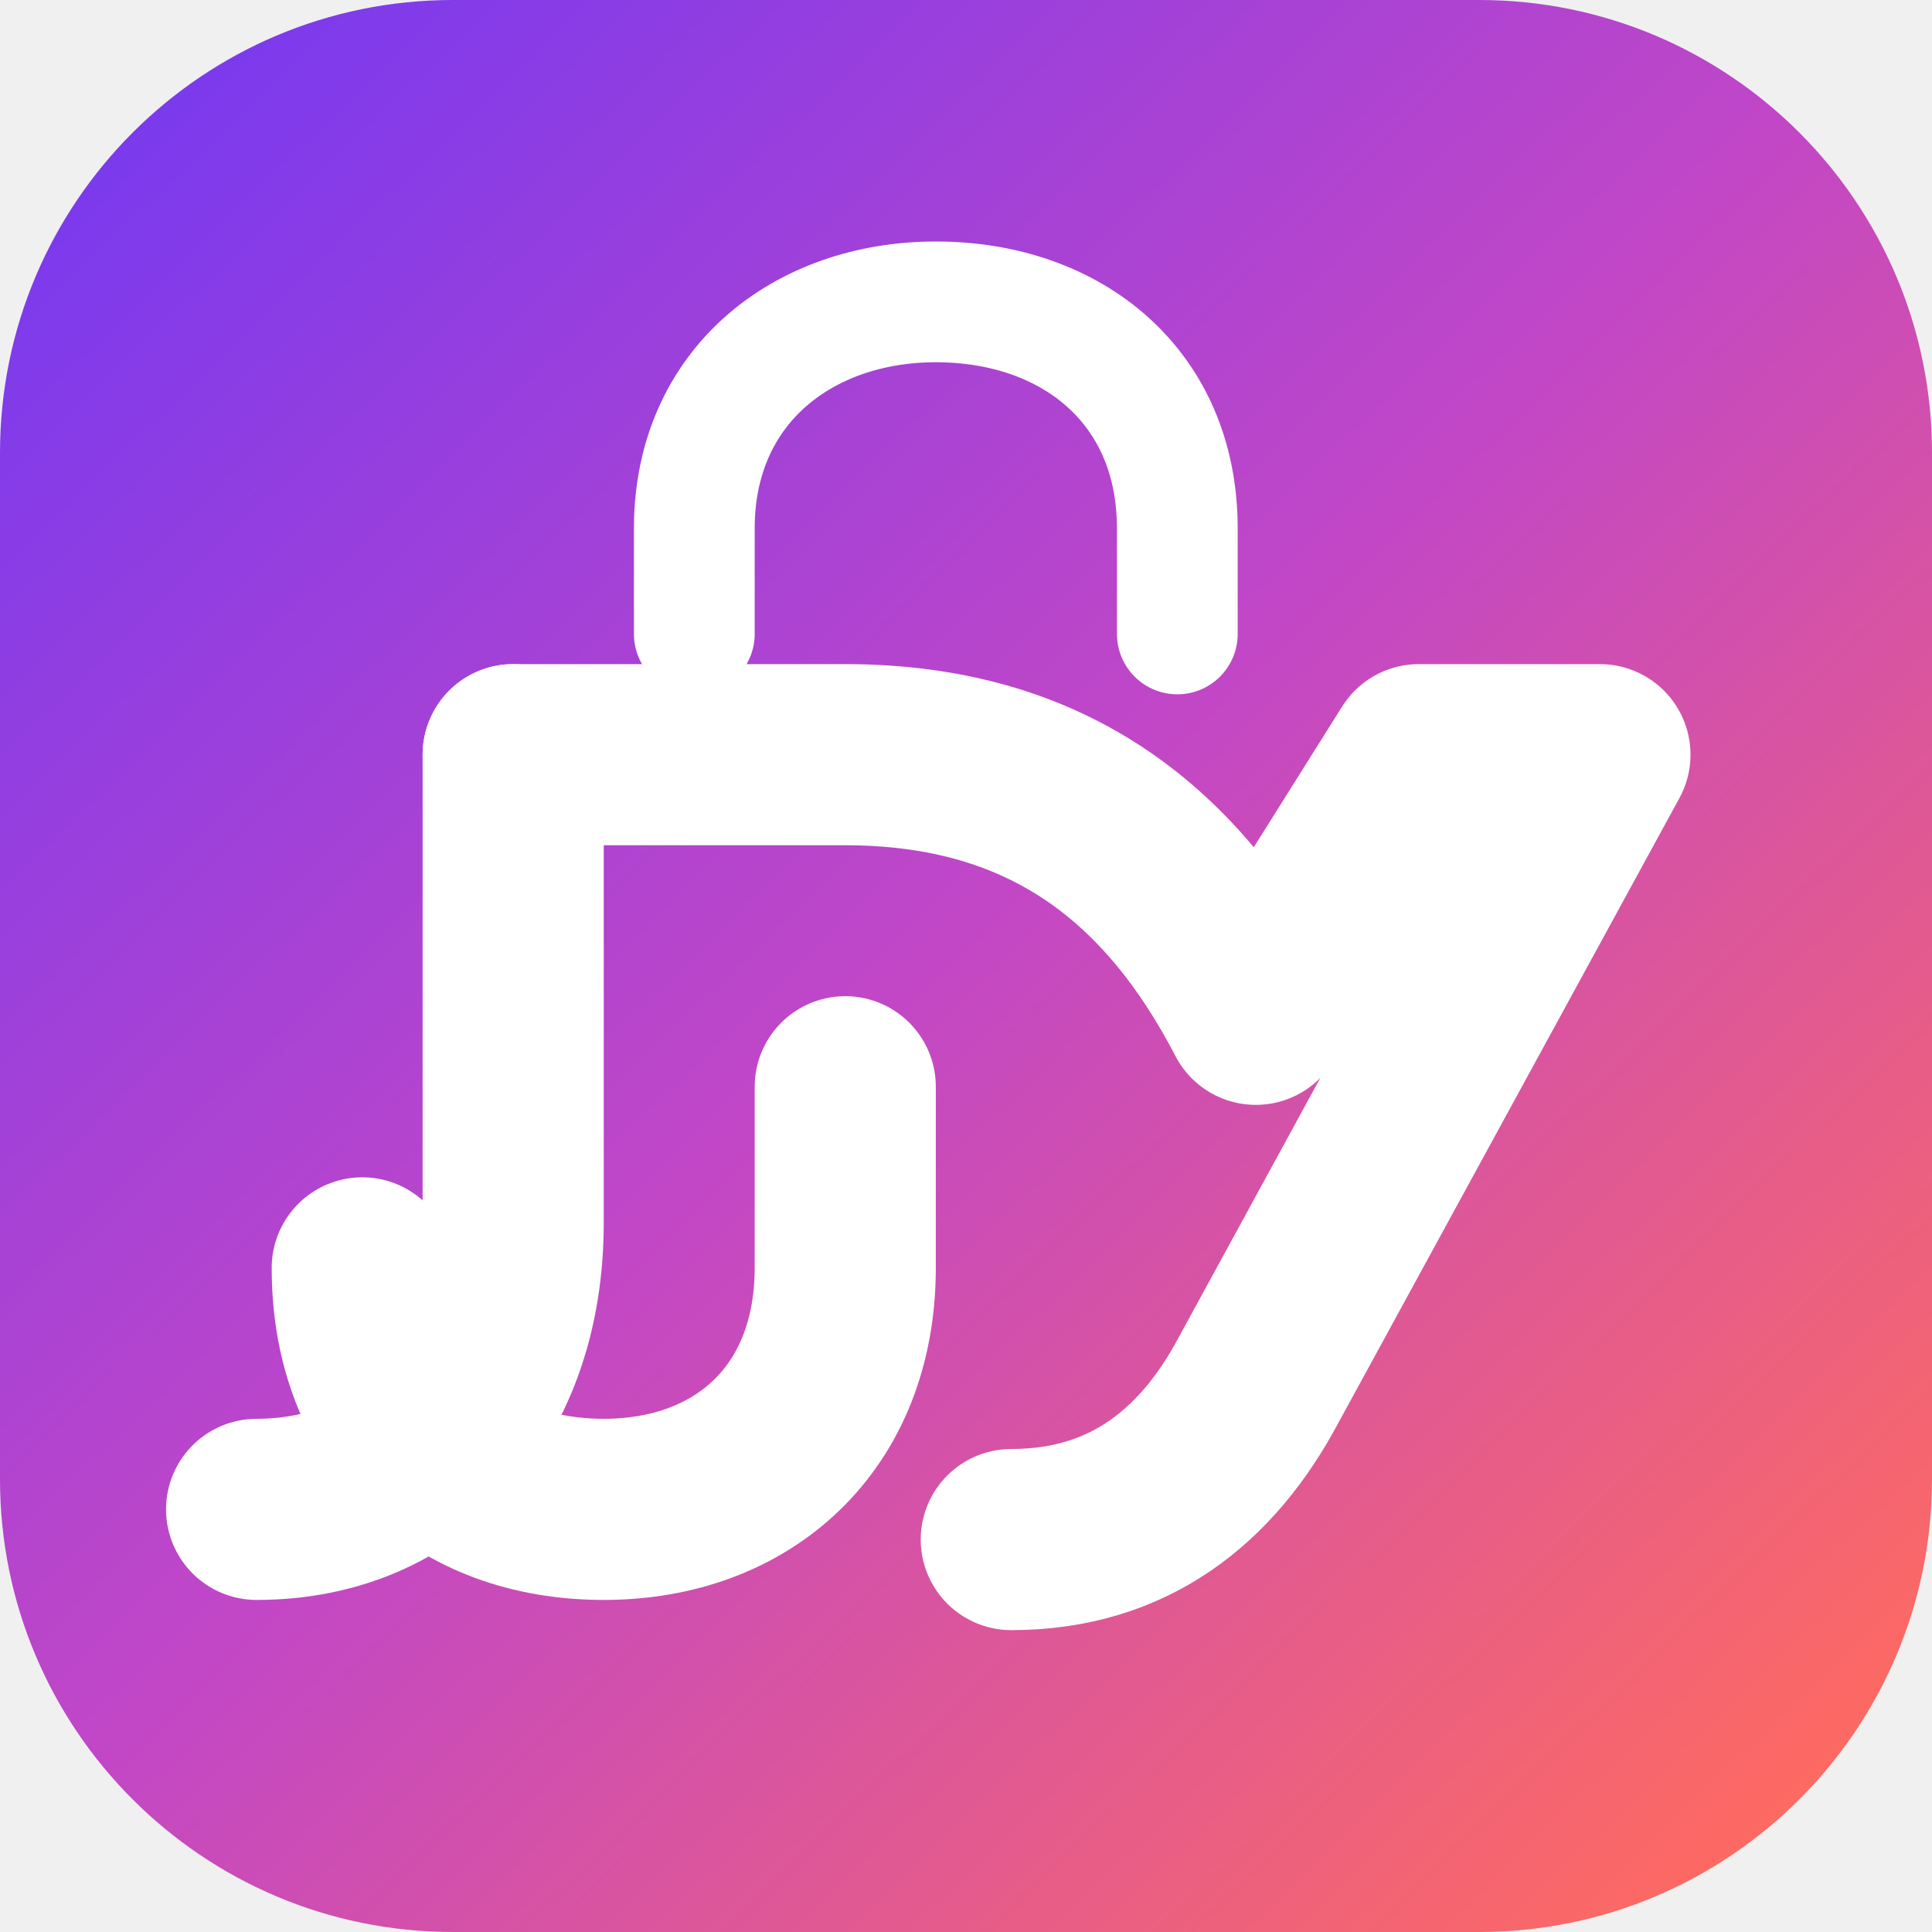
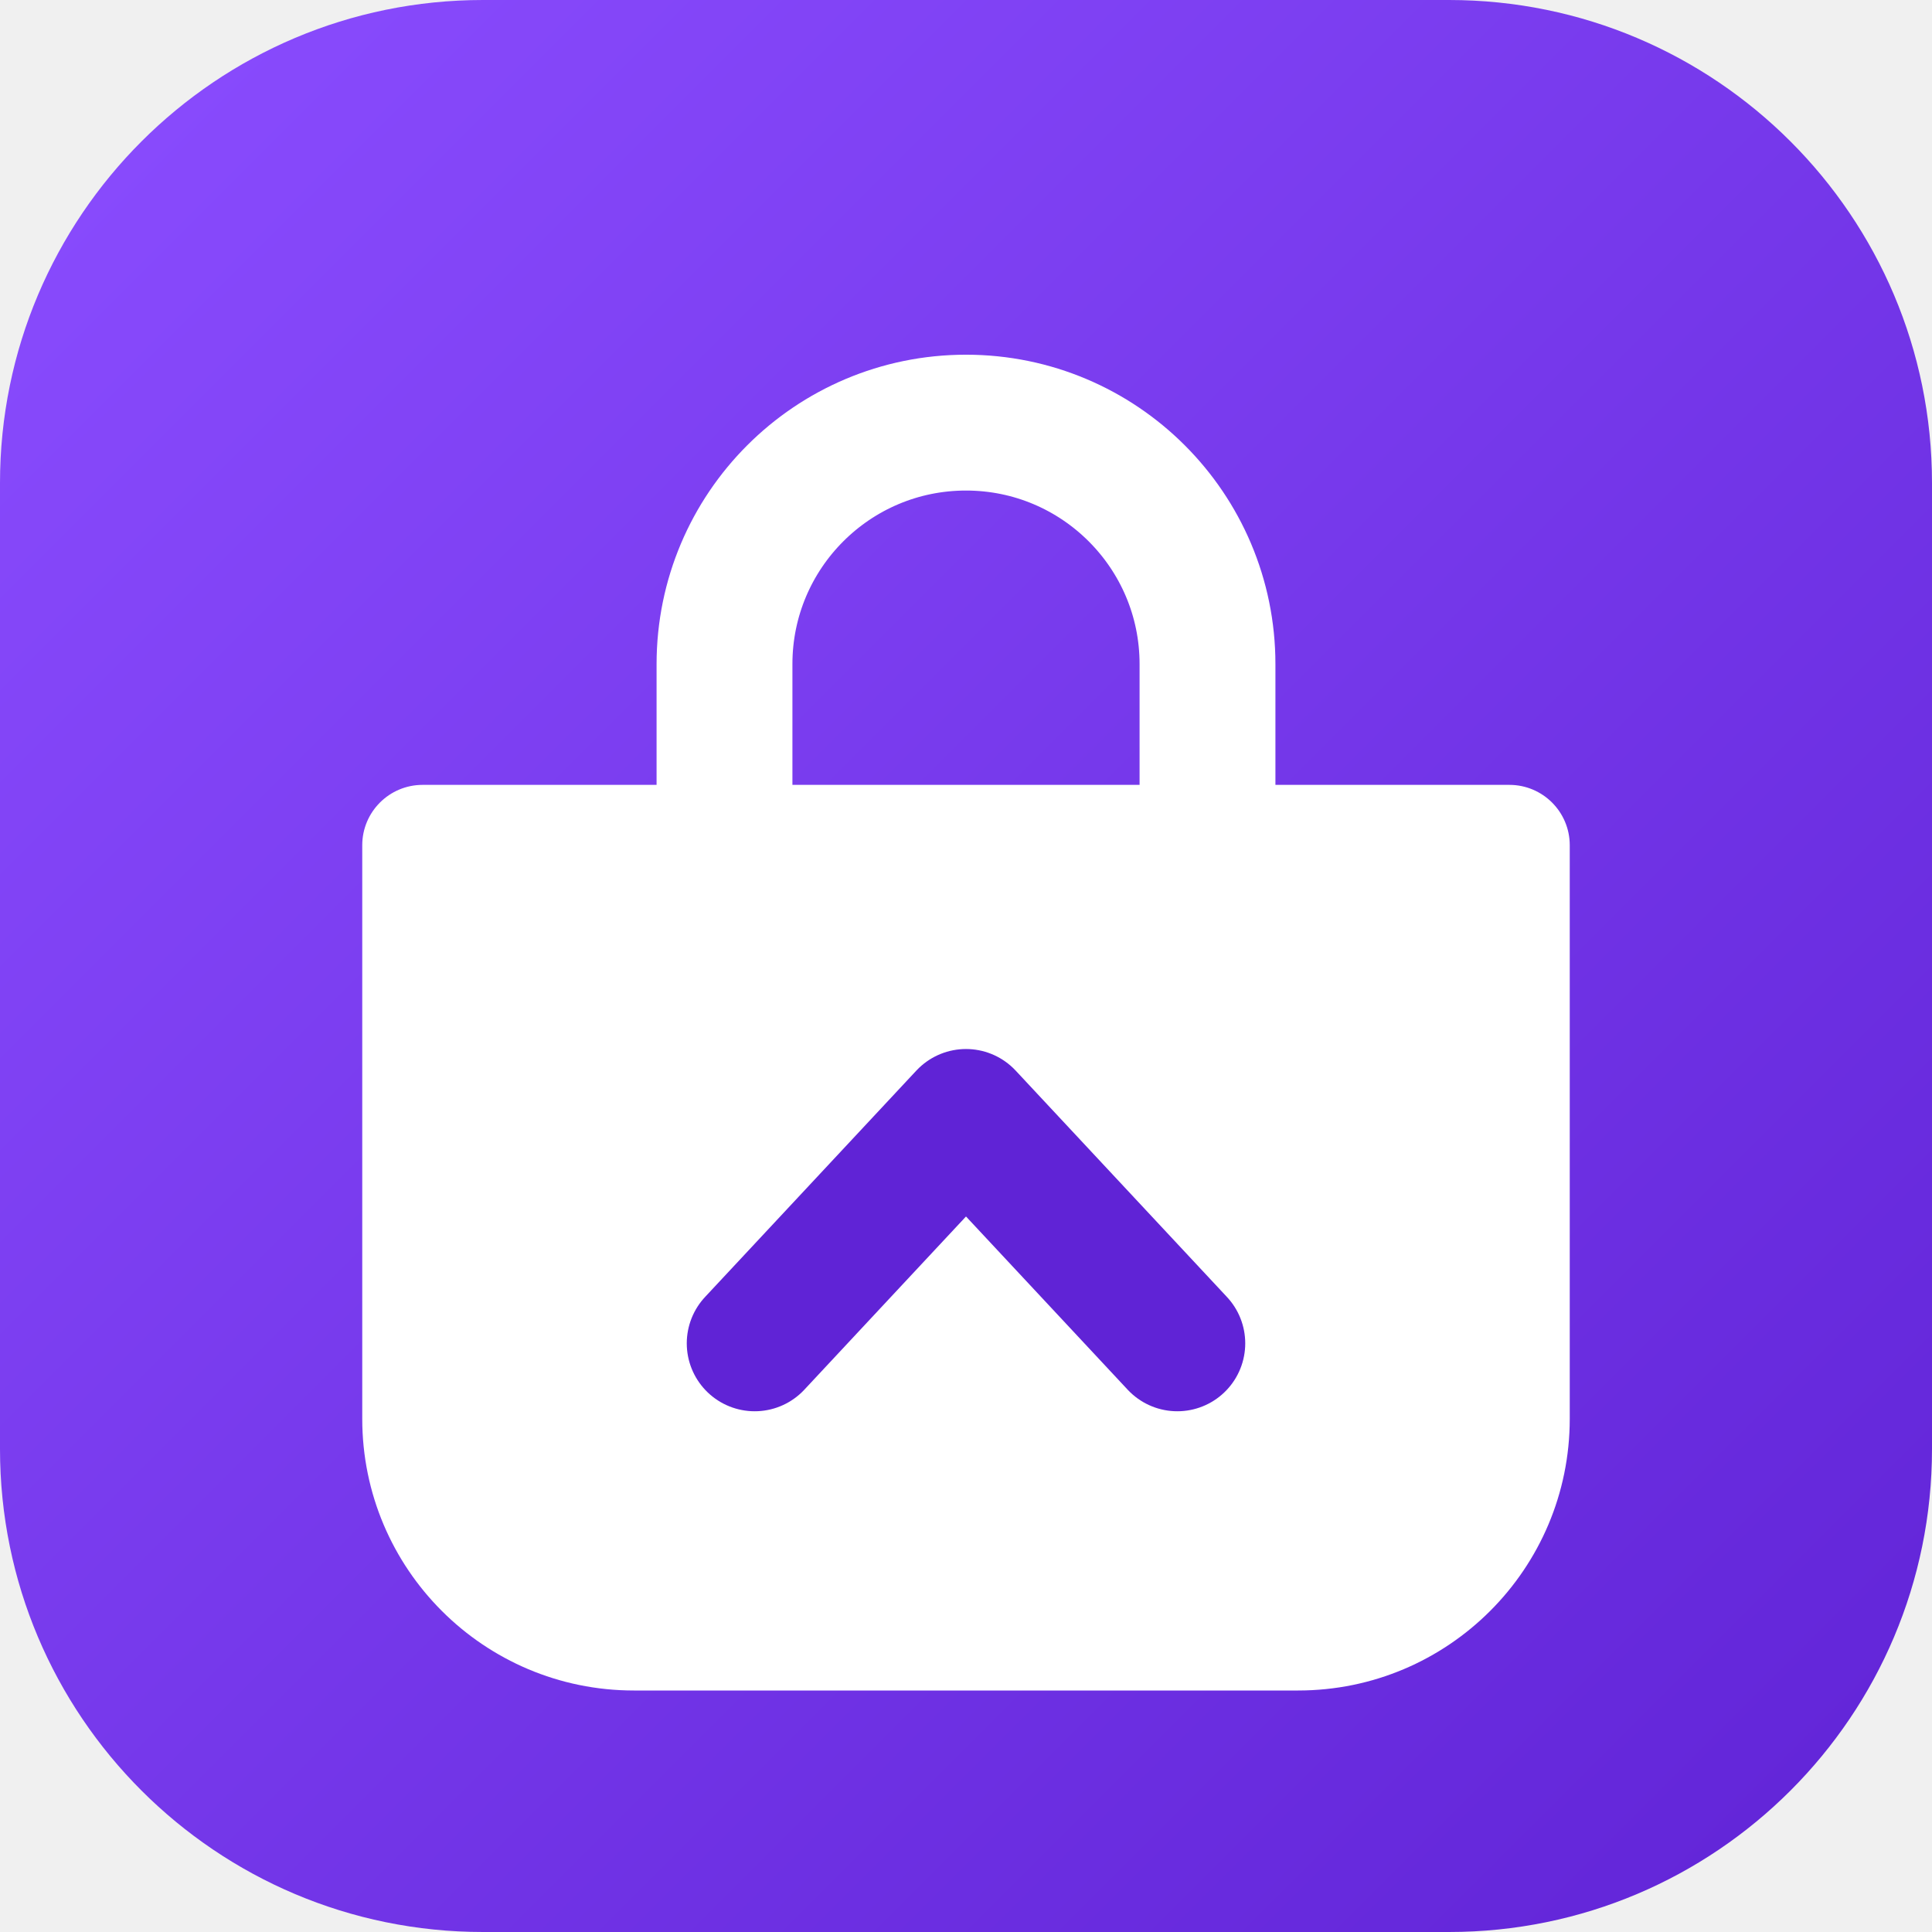
- <svg xmlns="http://www.w3.org/2000/svg" width="64" height="64" viewBox="0 0 64 64" fill="none">
+ <svg xmlns="http://www.w3.org/2000/svg" width="64" height="64" viewBox="0 0 64 64" fill="none" role="img" aria-label="JualanYok">
  <defs>
-     <linearGradient id="bg" x1="5" y1="4" x2="60" y2="61" gradientUnits="userSpaceOnUse">
-       <stop stop-color="#7C3AED" />
-       <stop offset="0.48" stop-color="#C247C6" />
-       <stop offset="1" stop-color="#FF6B5F" />
+     <linearGradient id="jy-tile" x1="0" y1="0" x2="64" y2="64" gradientUnits="userSpaceOnUse">
+       <stop stop-color="#8B4DFF" />
+       <stop offset="1" stop-color="#6023D6" />
    </linearGradient>
  </defs>
-   <rect width="64" height="64" rx="15" fill="url(#bg)" />
-   <path d="M23 21V17.5C23 12.8 26.6 10 31 10C35.5 10 39 12.8 39 17.5V21" stroke="white" stroke-width="4" stroke-linecap="round" />
-   <path d="M17 25H28C34.8 25 38.9 28.4 41.6 33.6L47 25H53L41.7 45.7C40 48.9 37.4 51 33.5 51" stroke="white" stroke-width="6" stroke-linecap="round" stroke-linejoin="round" />
-   <path d="M17 25V40.5C17 46.2 13.6 50 8.5 50" stroke="white" stroke-width="6" stroke-linecap="round" />
-   <path d="M28 36V42C28 47 24.6 50 20 50C15.3 50 12 47 12 42" stroke="white" stroke-width="6" stroke-linecap="round" />
+   <rect width="64" height="64" rx="16" fill="url(#jy-tile)" />
+   <path d="M24 27v-5a8 8 0 0 1 16 0v5" stroke="#fff" stroke-width="4.5" stroke-linecap="round" />
+   <path d="M14 26h36a2 2 0 0 1 2 2v19a9 9 0 0 1-9 9H21a9 9 0 0 1-9-9V28a2 2 0 0 1 2-2Z" fill="#fff" />
+   <path d="M25 44.5 32 37l7 7.5" stroke="#6023D6" stroke-width="4.5" stroke-linecap="round" stroke-linejoin="round" />
</svg>
